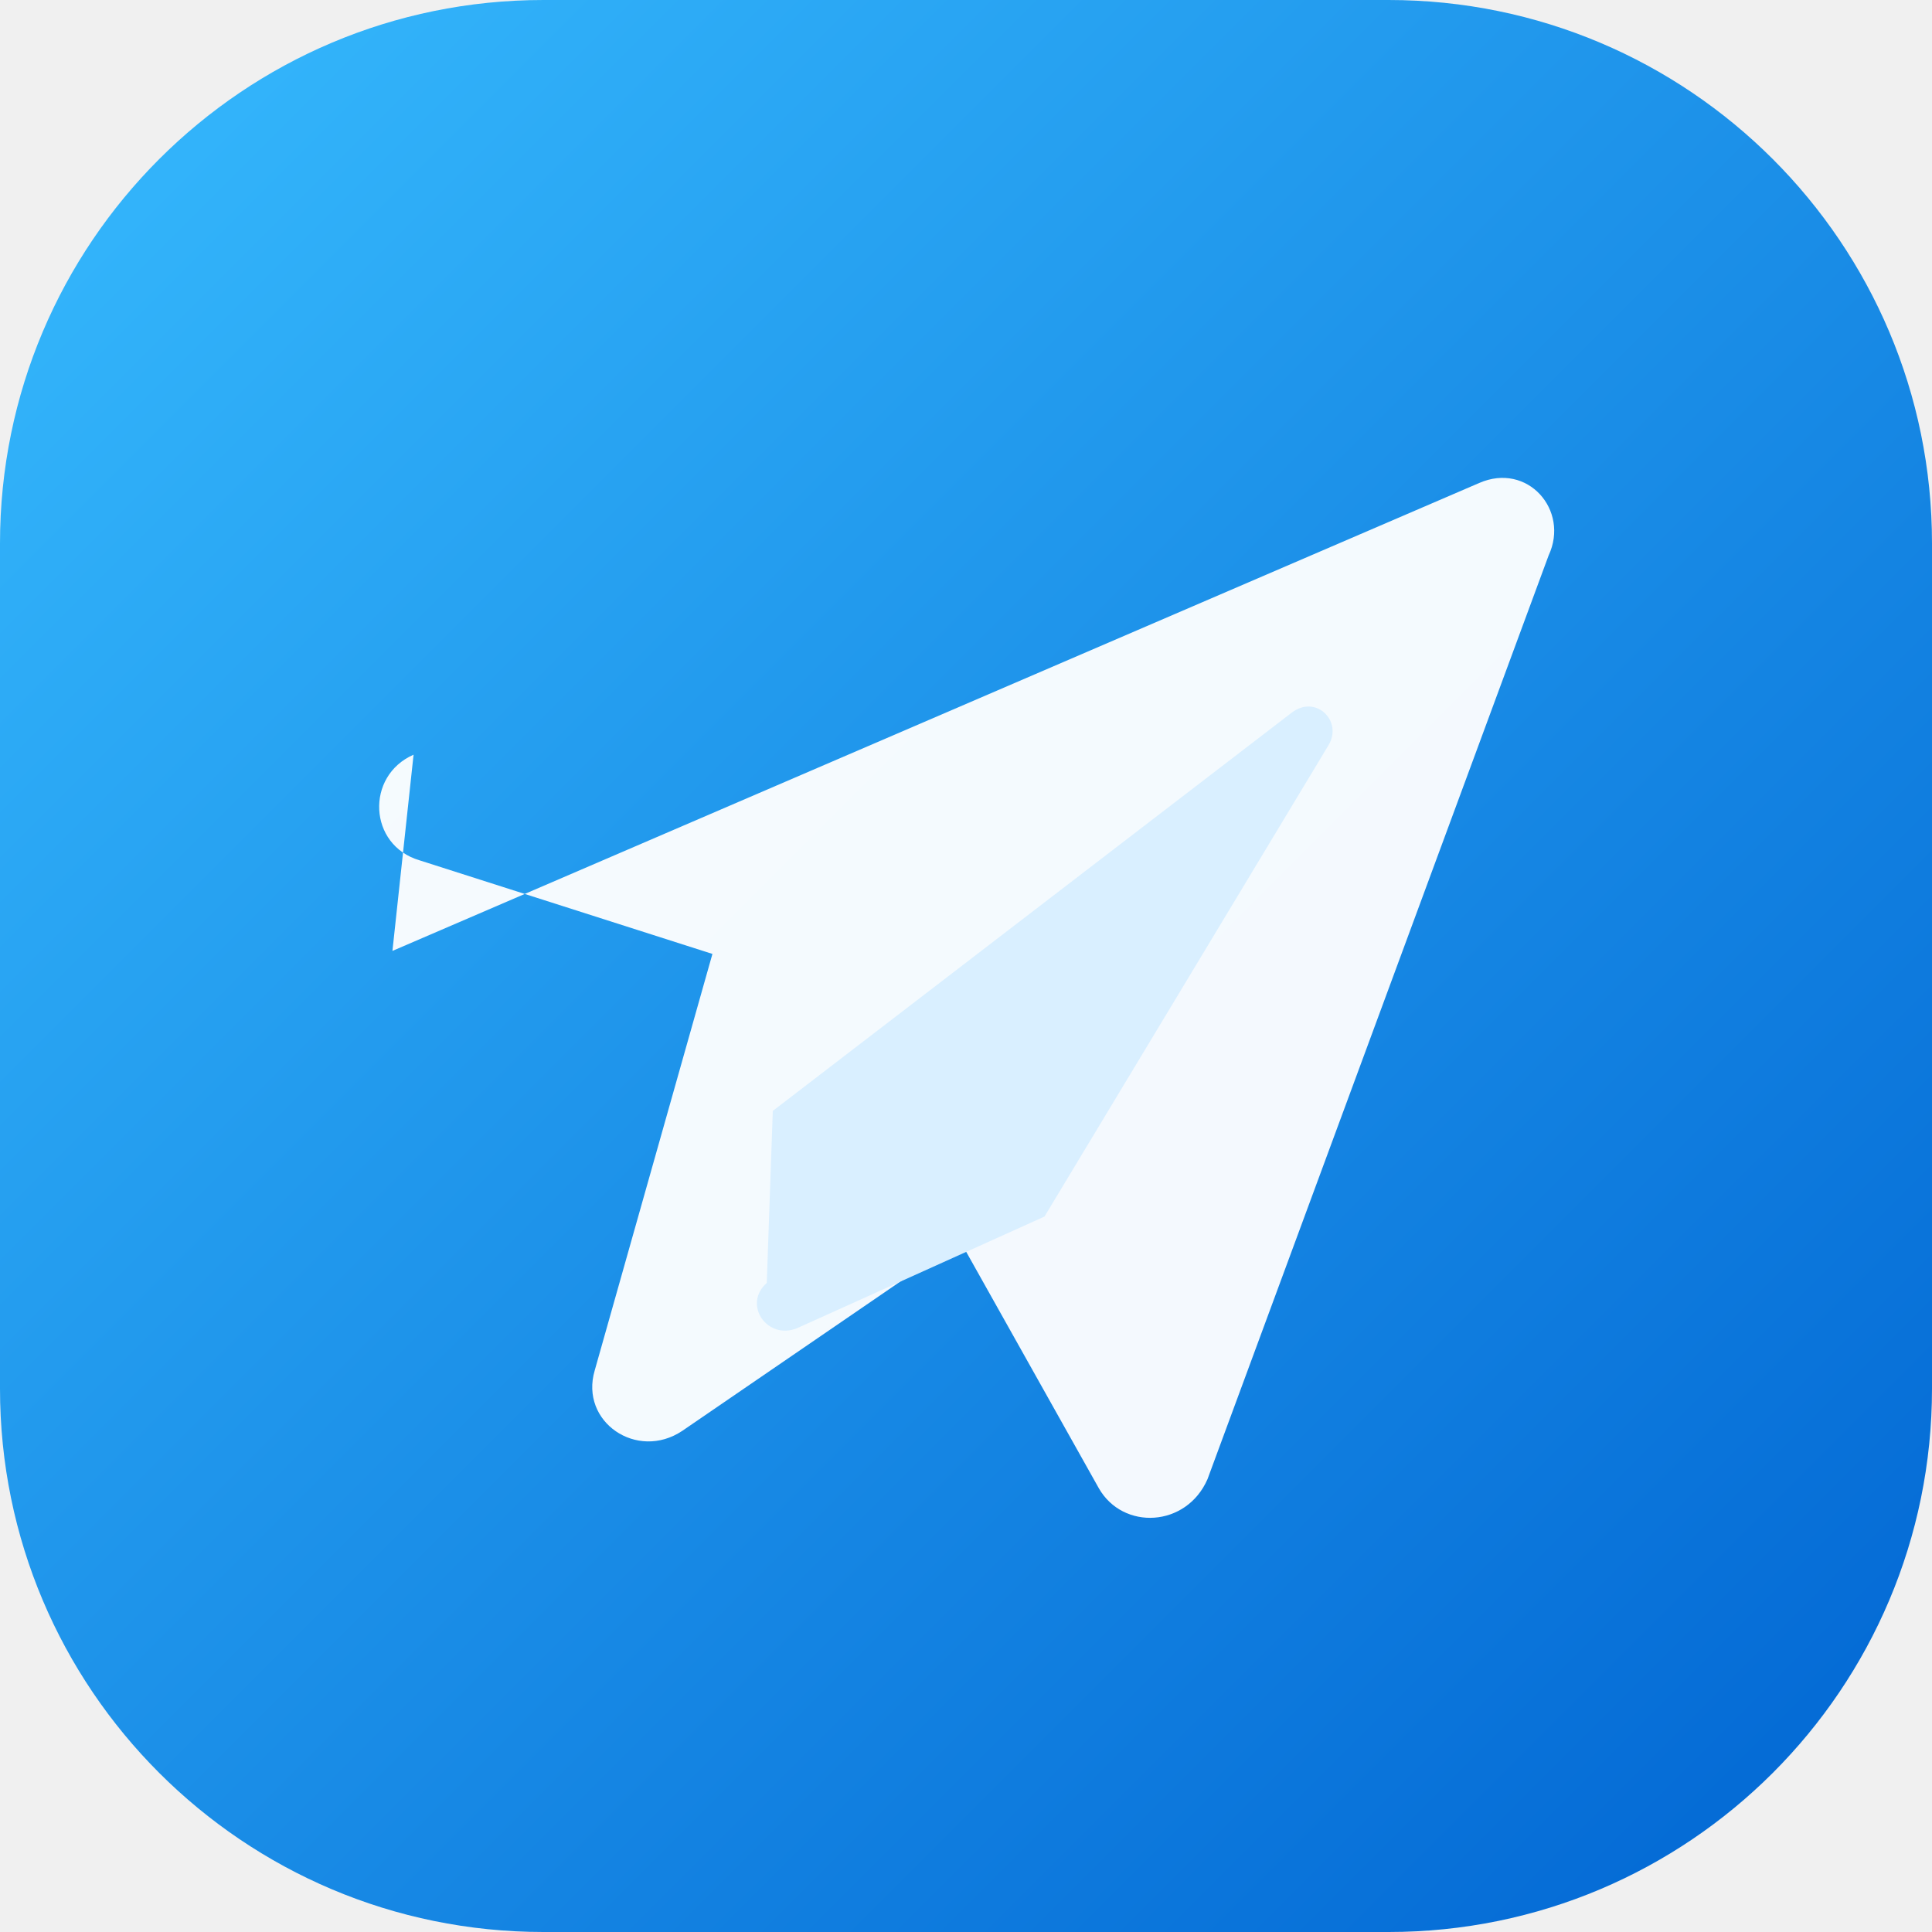
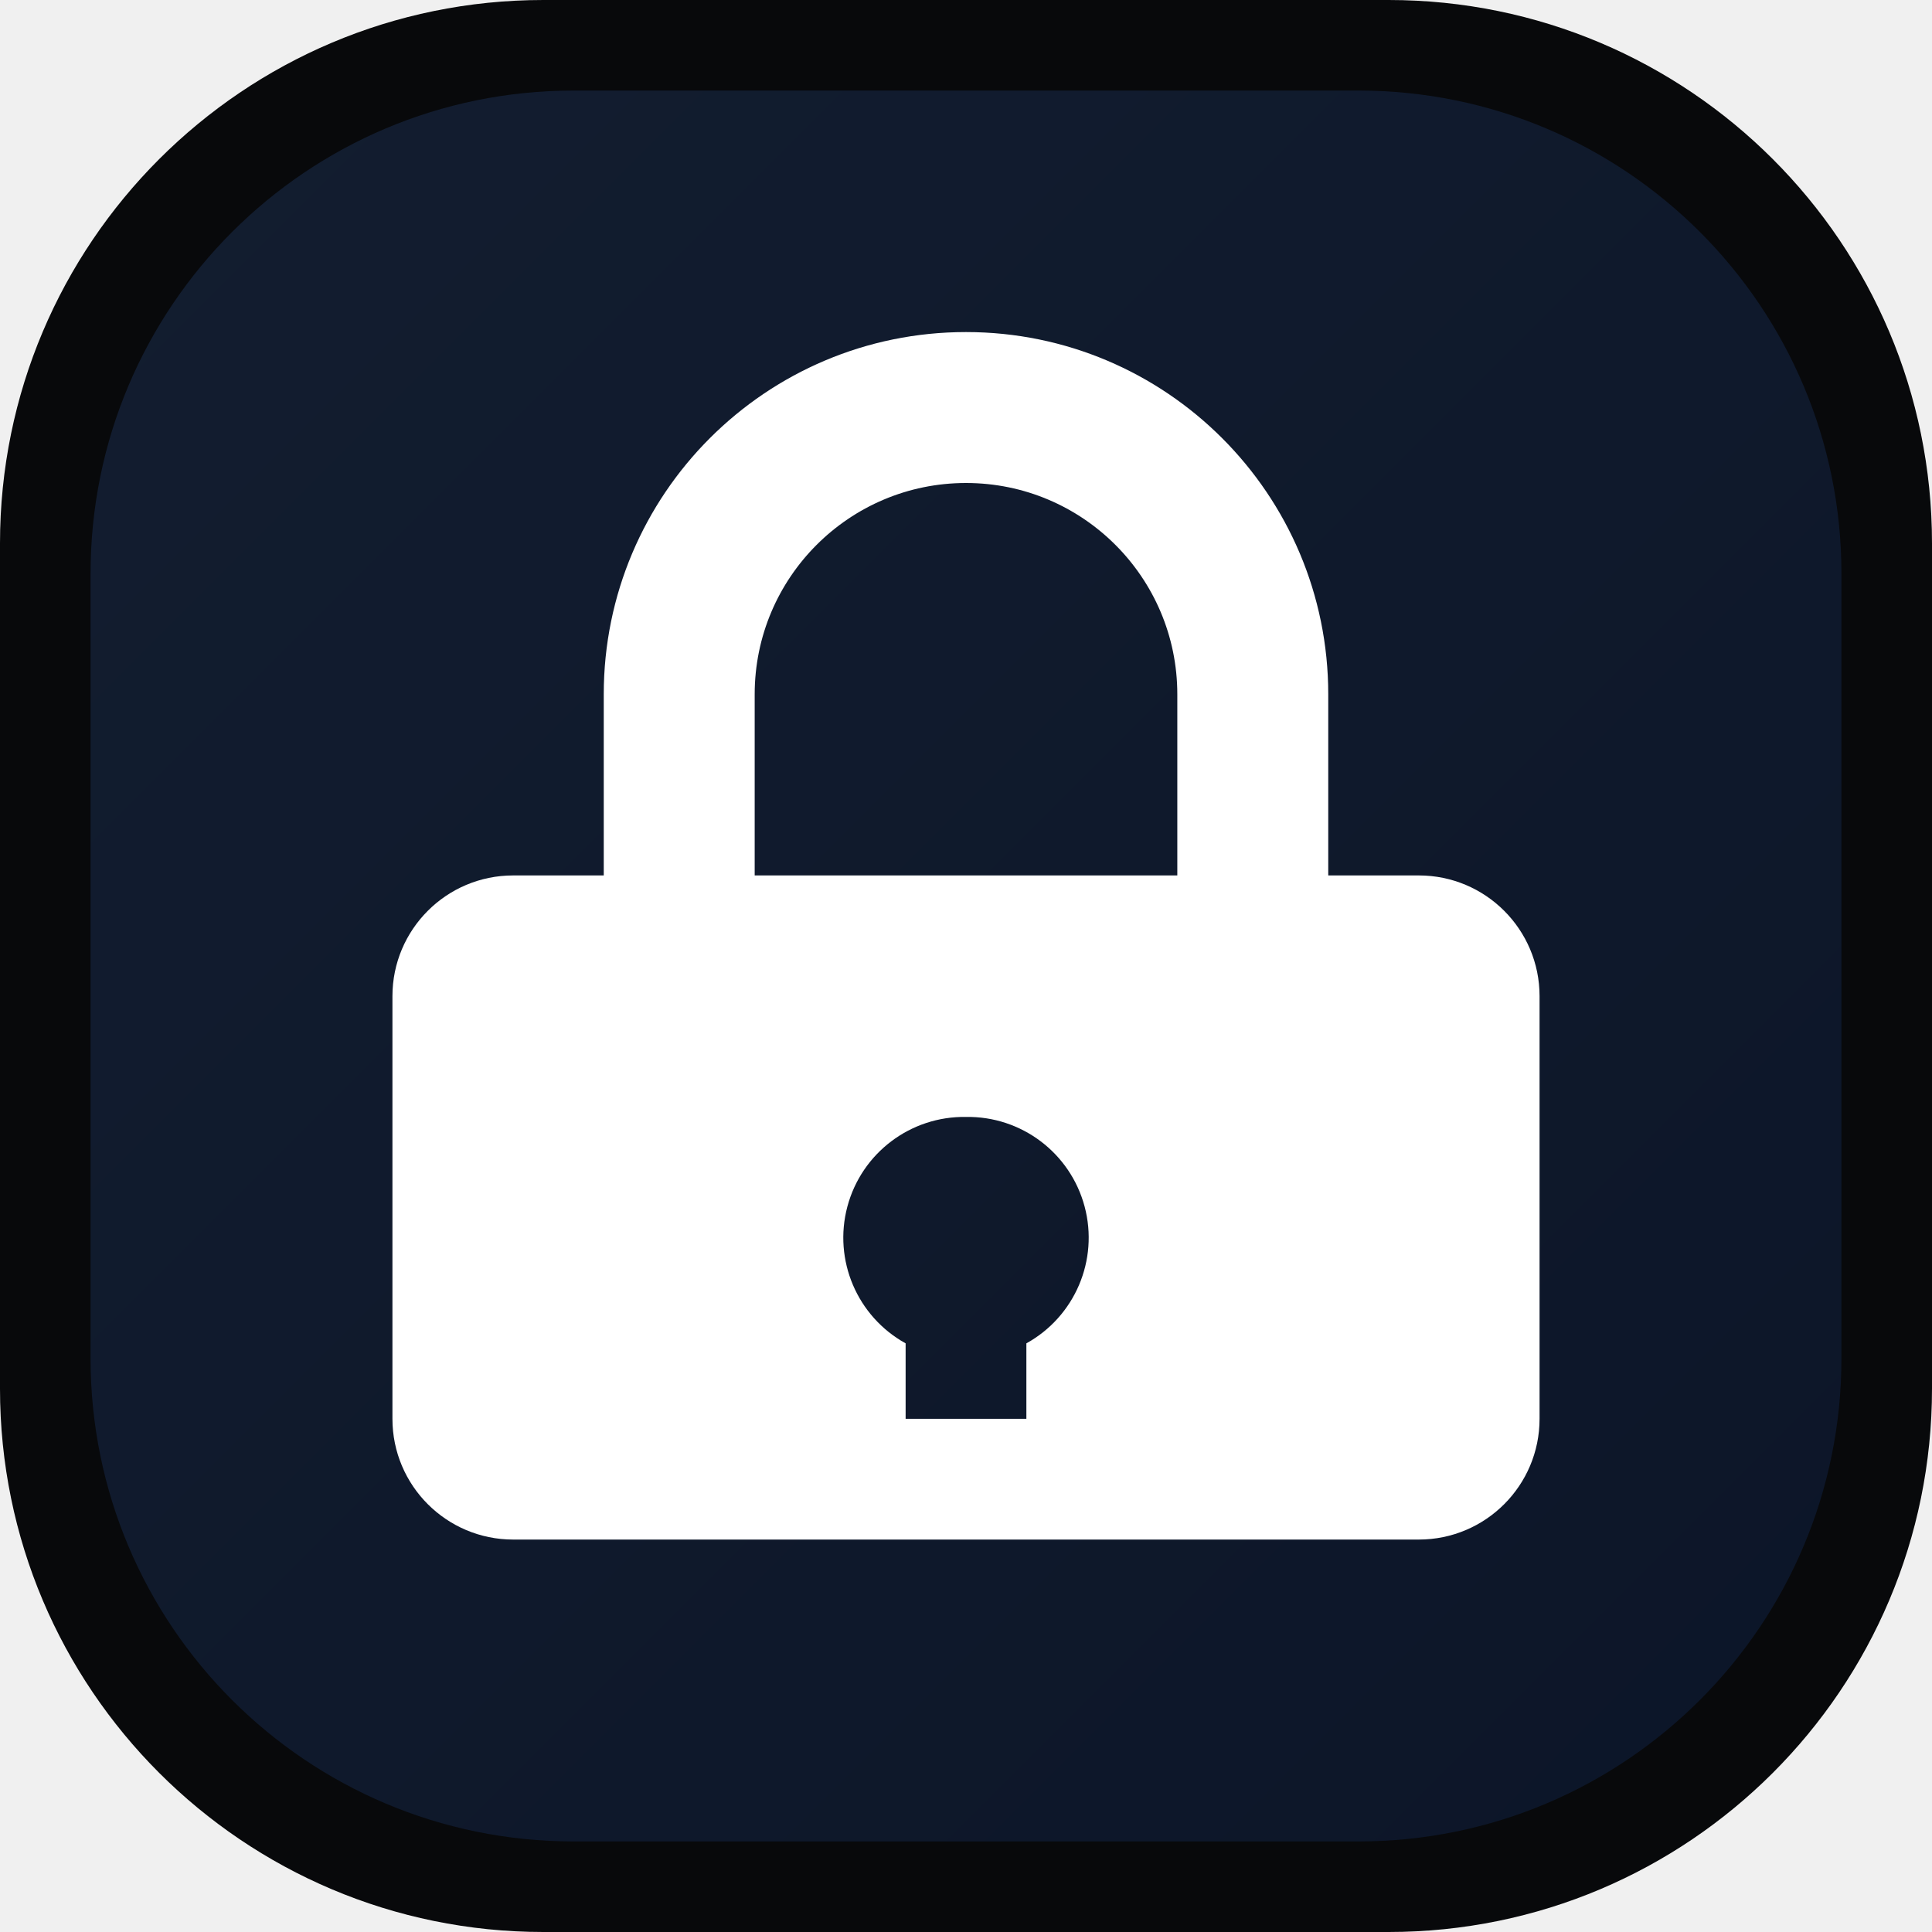
<svg xmlns="http://www.w3.org/2000/svg" viewBox="0 0 64 64">
  <defs>
    <linearGradient id="g" x1="0" y1="0" x2="1" y2="1">
-       <stop offset="0" stop-color="#37bbfe" />
-       <stop offset="1" stop-color="#0064d2" />
+       <stop offset="0" stop-color="#4a87f7" />
+       <stop offset="1" stop-color="#1f56c7" />
    </linearGradient>
  </defs>
-   <rect width="64" height="64" rx="18" fill="url(#g)" />
-   <path d="M13 31.5 49 16c1.6-.7 3 .9 2.3 2.4L40 49c-.7 1.6-2.8 1.7-3.6.3l-4.6-8.2-9.2 6.3c-1.5 1-3.4-.3-2.9-2l3.9-13.8-9.7-3.1c-1.7-.5-1.8-2.8-.2-3.5Z" fill="#fff" opacity=".95" />
-   <path d="m25.6 36.8 17.2-13.2c.8-.6 1.7.3 1.2 1.1l-9.4 15.6-8.2 3.7c-1 .4-1.8-.8-1-1.5Z" fill="#d9efff" />
+   <rect width="64" height="64" rx="18" fill="#08090b" />
+   <rect x="3" y="3" width="58" height="58" rx="16" fill="url(#g)" opacity=".16" />
+   <path d="M32 11a12 12 0 0 0-12 12v6h-3a4 4 0 0 0-4 4v14a4 4 0 0 0 4 4h30a4 4 0 0 0 4-4V33a4 4 0 0 0-4-4h-3v-6a12 12 0 0 0-12-12Zm-7 18v-6a7 7 0 0 1 14 0v6H25Zm7 8a4 4 0 0 1 2 7.5V47h-4v-2.5A4 4 0 0 1 32 37Z" fill="#fff" />
</svg>
